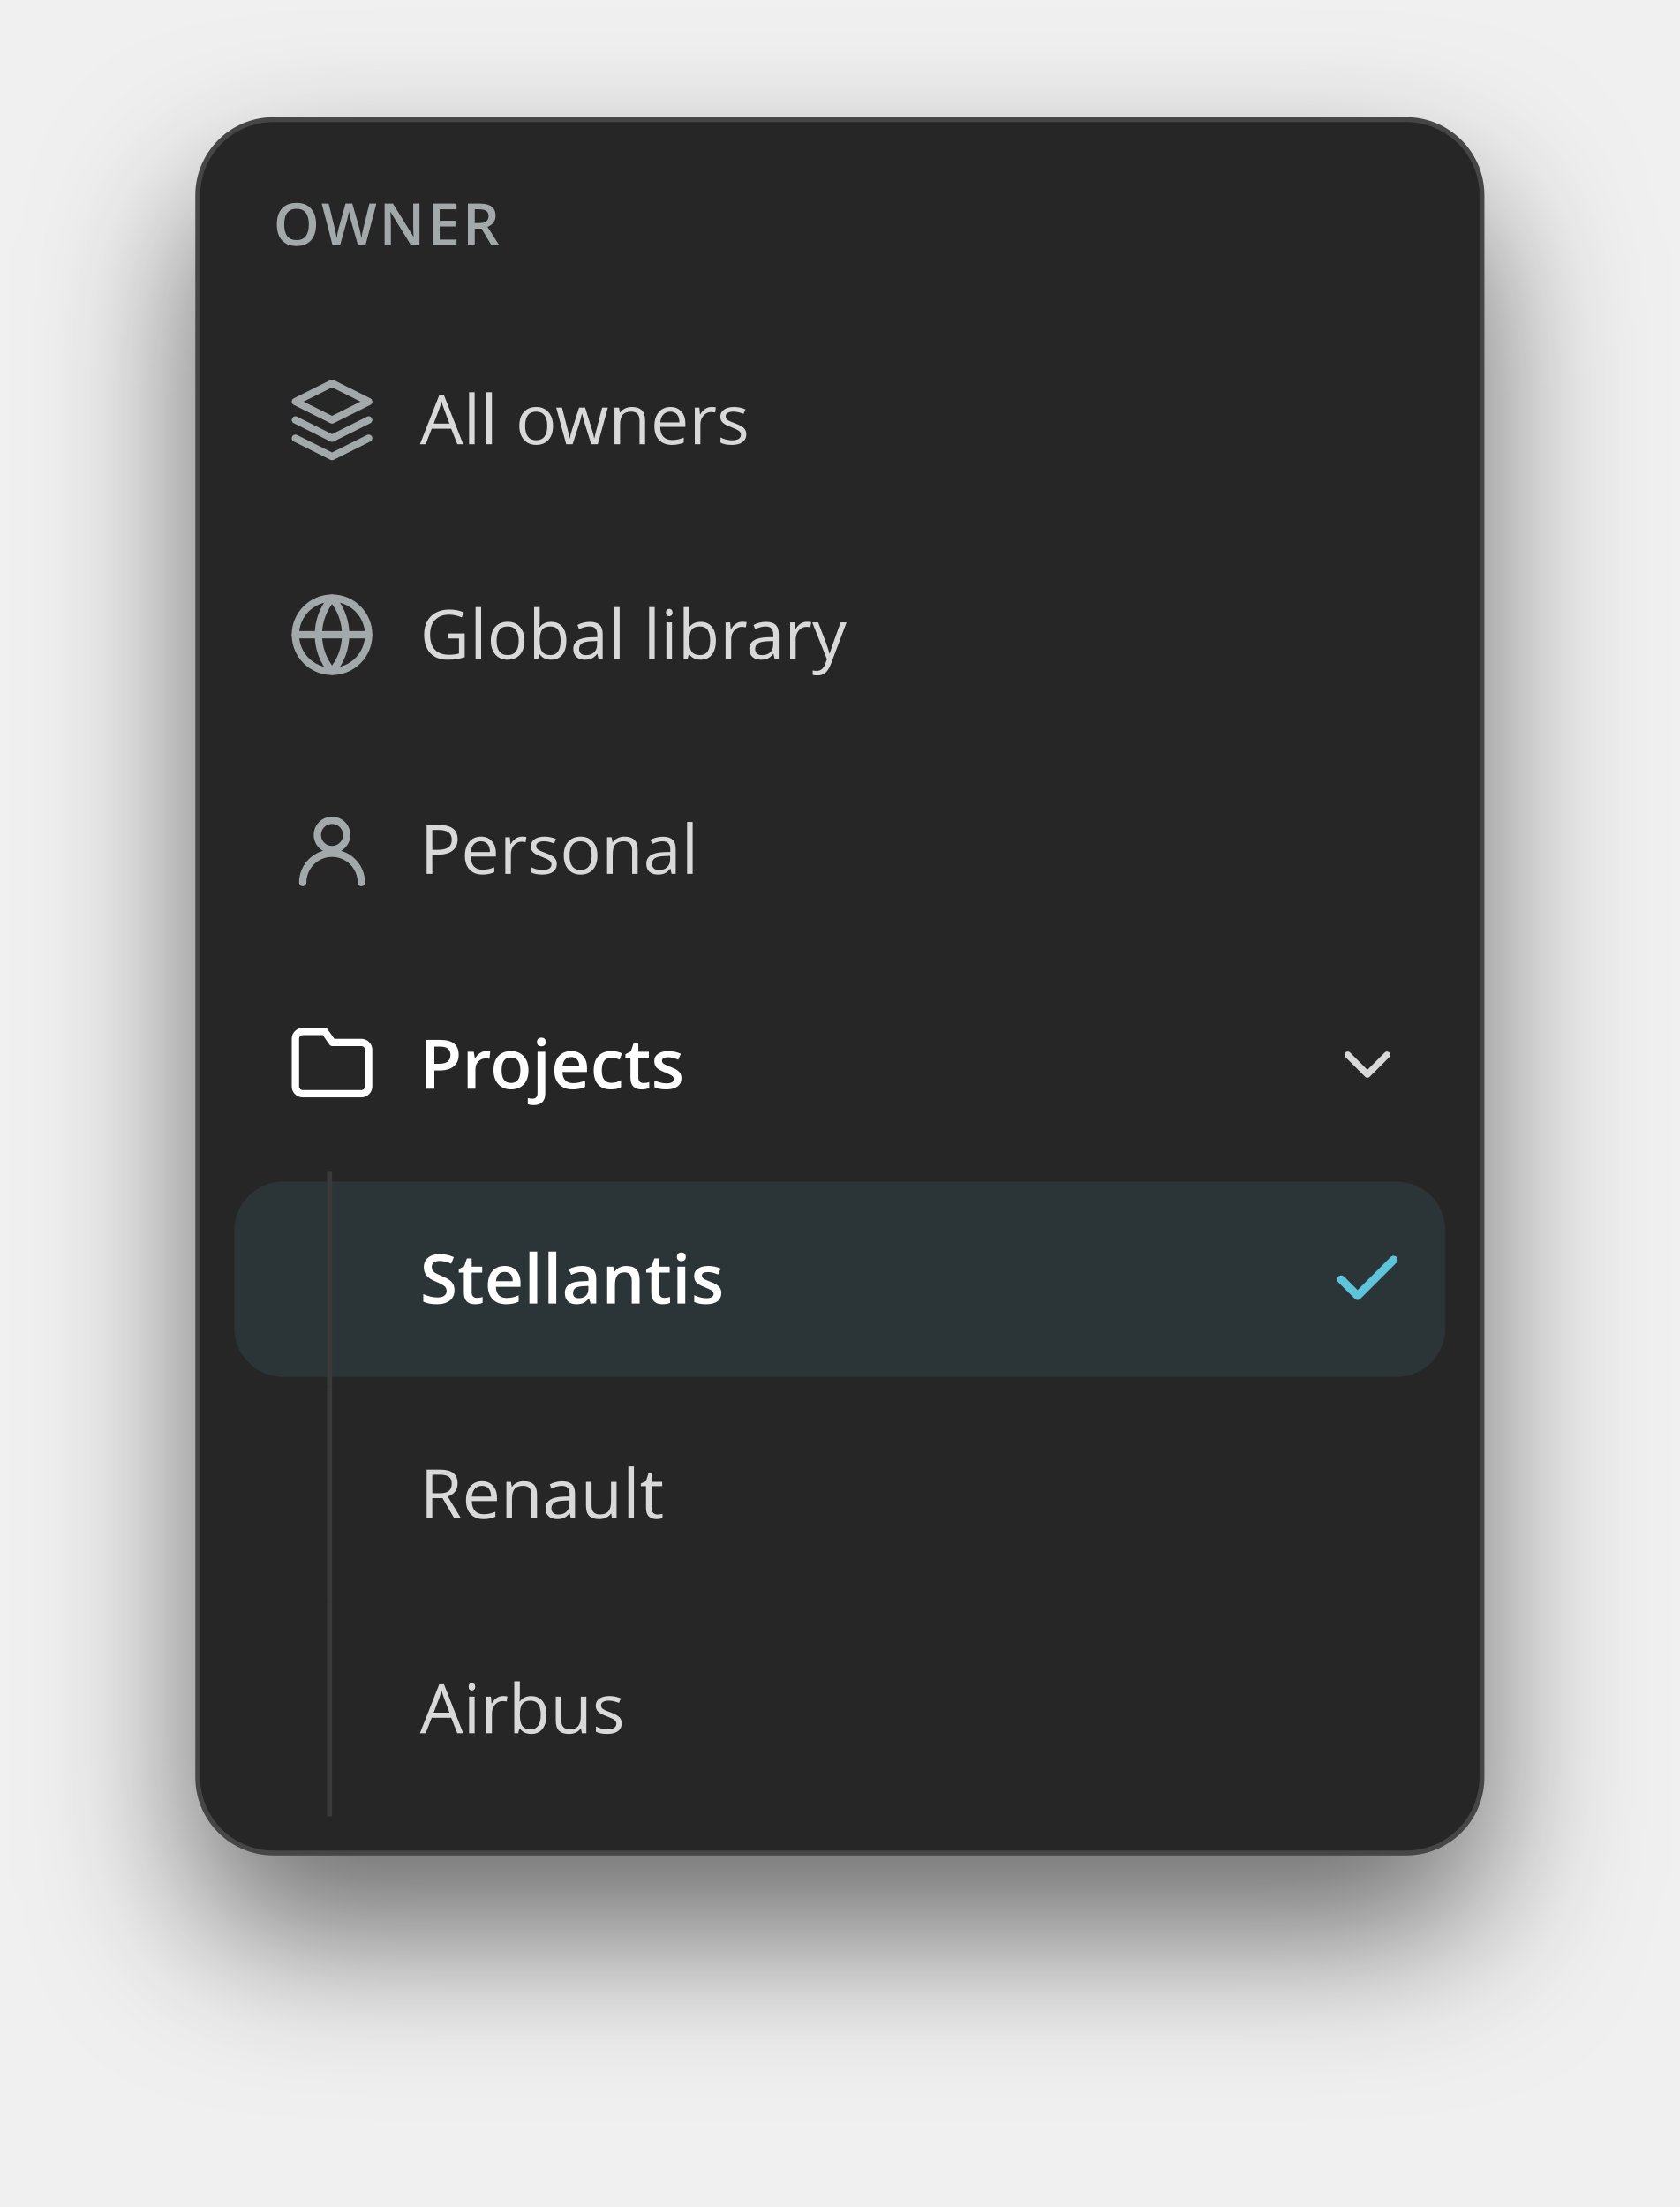
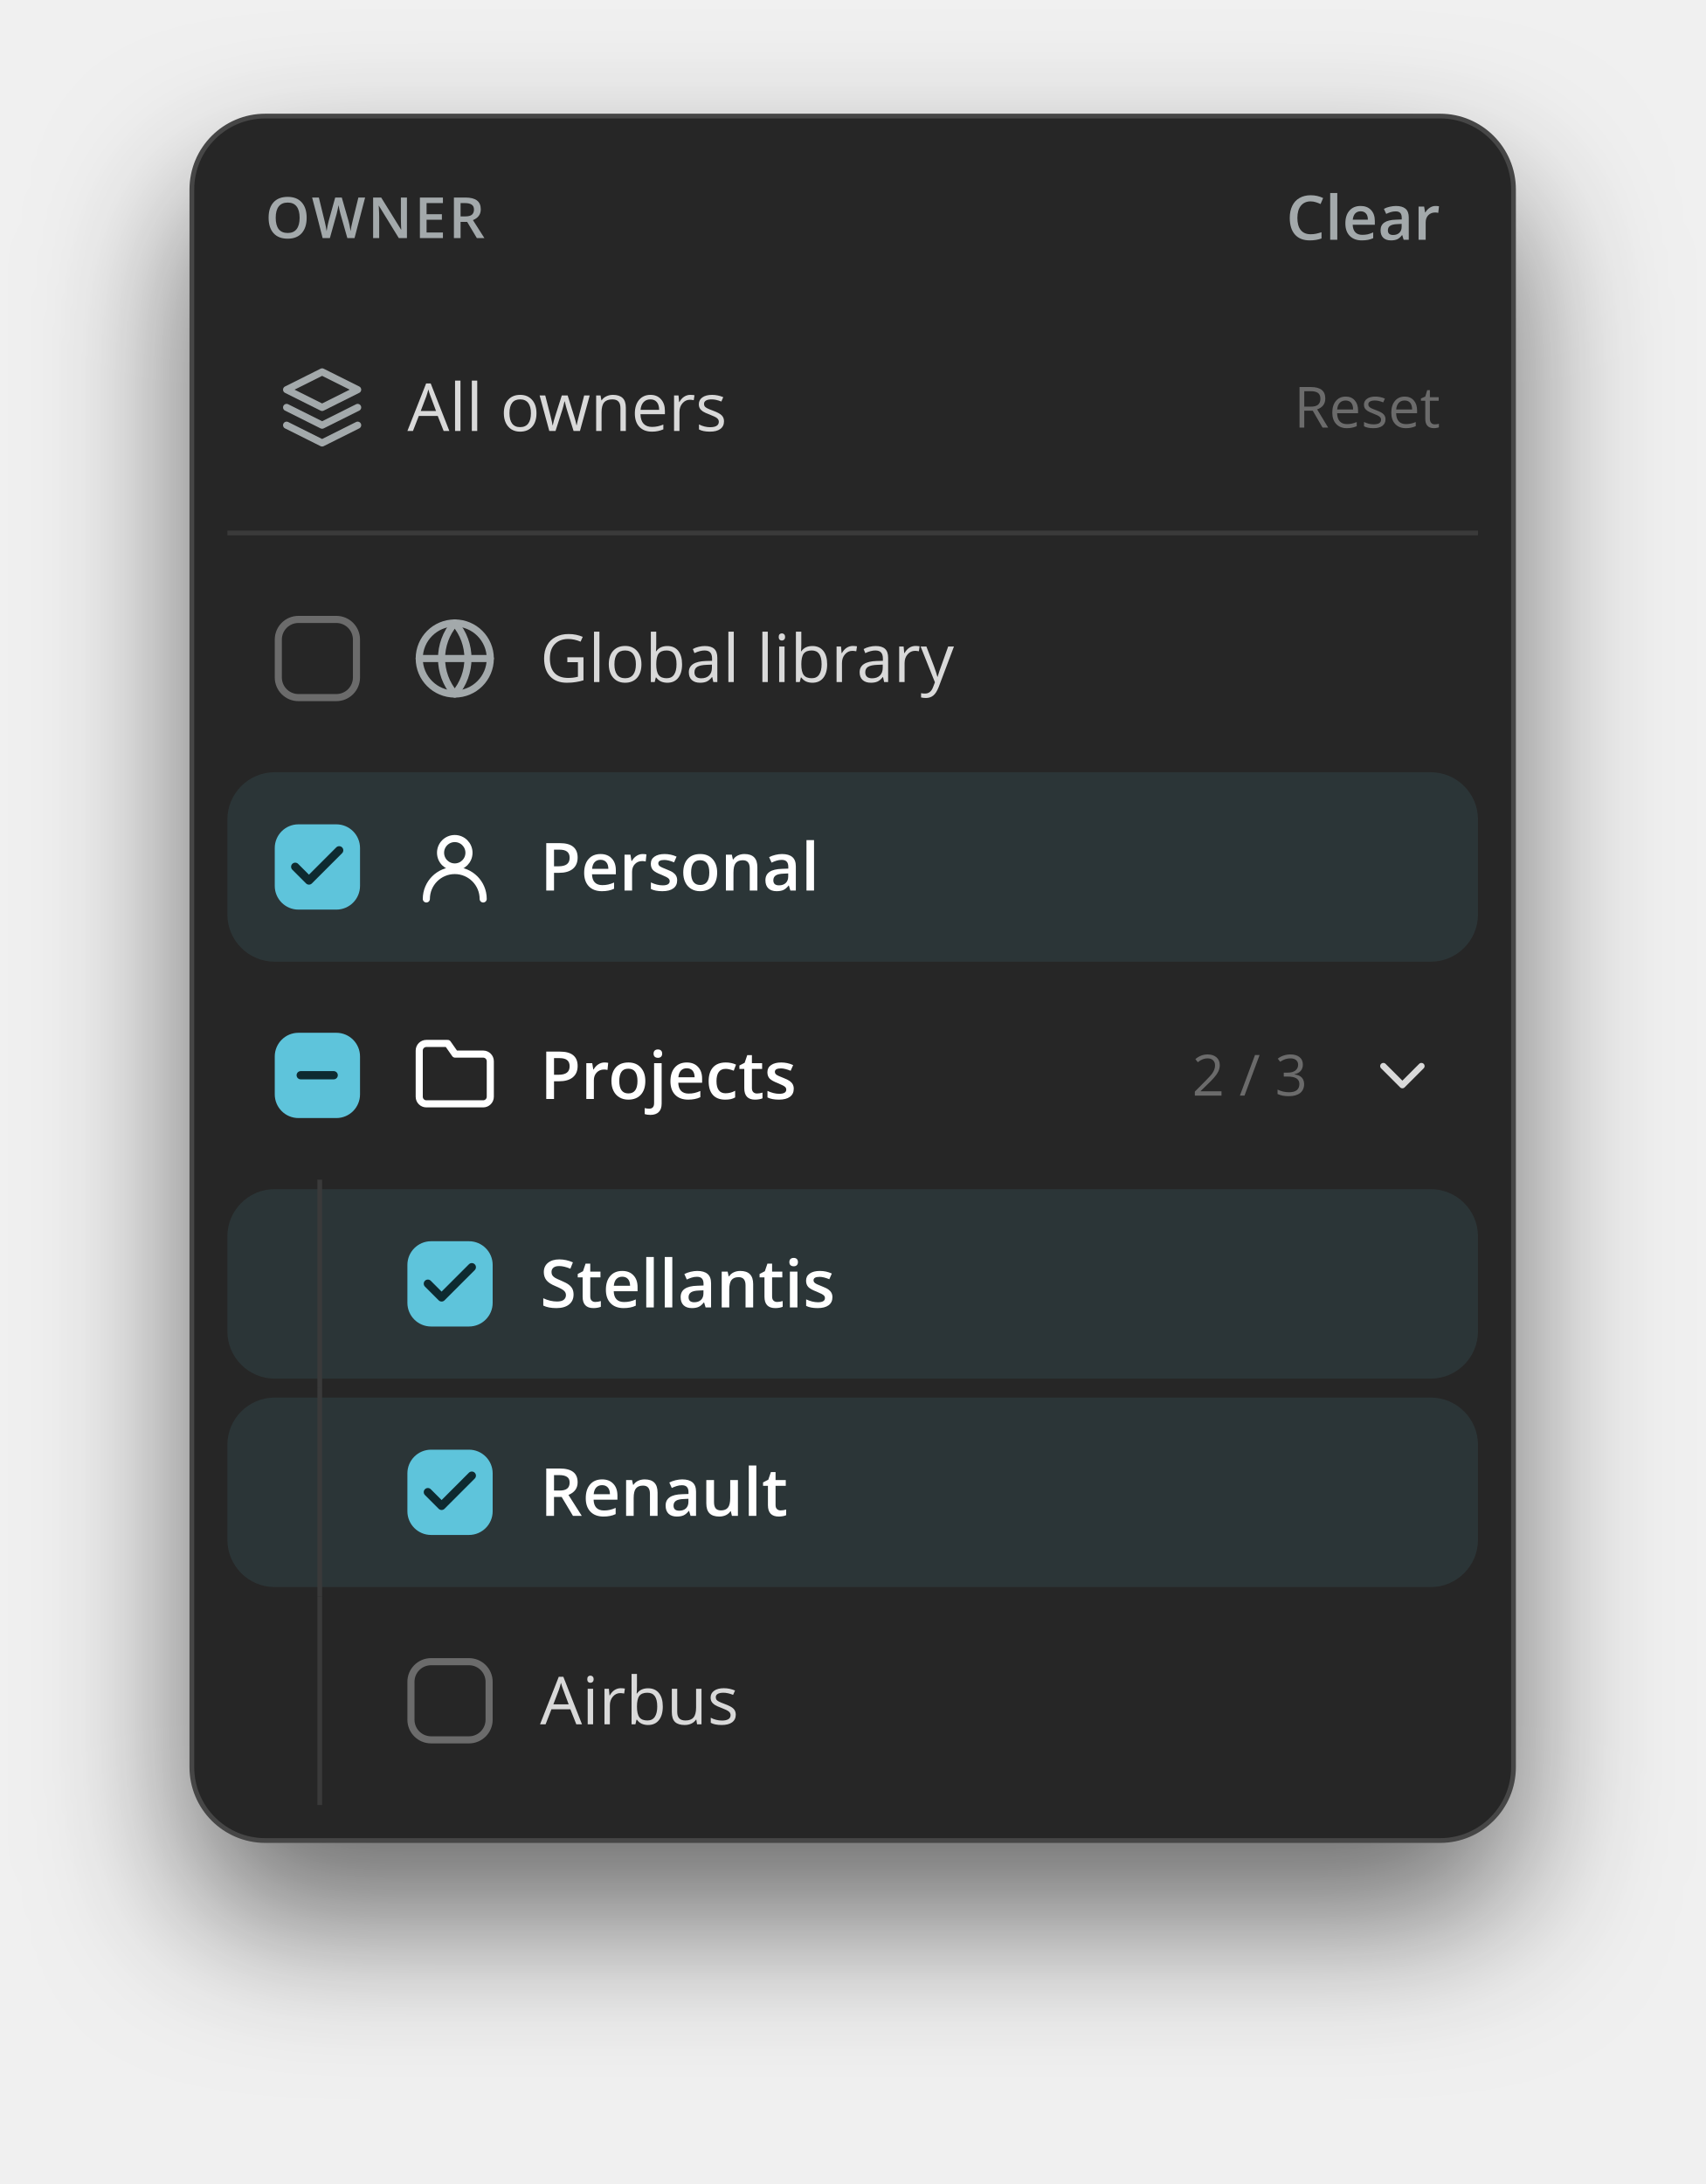
- <svg xmlns="http://www.w3.org/2000/svg" width="344" height="452" viewBox="0 0 344 452" fill="none">
+ <svg xmlns="http://www.w3.org/2000/svg" width="360" height="461" viewBox="0 0 360 461" fill="none">
  <defs>
-     <filter id="sh-owner" x="0" y="0" width="344" height="436" filterUnits="userSpaceOnUse" color-interpolation-filters="sRGB">
+     <filter id="sh-owner" x="0" y="0" width="360" height="445" filterUnits="userSpaceOnUse" color-interpolation-filters="sRGB">
      <feFlood flood-opacity="0" result="BackgroundImageFix" />
      <feColorMatrix in="SourceAlpha" type="matrix" values="0 0 0 0 0 0 0 0 0 0 0 0 0 0 0 0 0 0 127 0" result="hardAlpha" />
      <feOffset dy="16" />
      <feGaussianBlur stdDeviation="16" />
      <feColorMatrix type="matrix" values="0 0 0 0 0 0 0 0 0 0 0 0 0 0 0 0 0 0 0.55 0" />
      <feBlend mode="normal" in2="BackgroundImageFix" result="effect1_dropShadow" />
      <feBlend mode="normal" in="SourceGraphic" in2="effect1_dropShadow" result="shape" />
    </filter>
  </defs>
  <g id="Owner menu">
    <g filter="url(#sh-owner)">
-       <rect x="40.5" y="24.5" width="263" height="355" rx="15.5" fill="#262626" stroke="#464646" />
+       <rect x="40.5" y="24.5" width="279" height="364" rx="15.5" fill="#262626" stroke="#464646" />
    </g>
    <text id="Title" x="56" y="50.26" font-family="Open Sans" font-size="12" font-weight="600" fill="#A3A9AB" letter-spacing="0.48">OWNER</text>
+     <text id="Clear" x="304" y="50.62" font-family="Open Sans" font-size="13" font-weight="600" fill="#A3A9AB" text-anchor="end">Clear</text>
    <g id="Option / All owners">
      <g id="Icon" transform="translate(59 77) scale(0.75)" fill="none" stroke="#A3A9AB" stroke-width="2" stroke-linecap="round" stroke-linejoin="round">
        <path d="M12 2L2 7L12 12L22 7Z" />
        <path d="M2 17L12 22L22 17M2 12L12 17L22 12" />
      </g>
      <text id="Label" x="86" y="90.97" font-family="Open Sans" font-size="14" font-weight="400" fill="#D9D9D9">All owners</text>
+       <text id="Hint" x="304" y="90.26" font-family="Open Sans" font-size="12" font-weight="400" fill="#6B6B6B" text-anchor="end">Reset</text>
    </g>
+     <rect id="Divider" x="48" y="112" width="264" height="1" fill="#3A3A3A" />
    <g id="Option / Global library">
-       <g id="Icon" transform="translate(59 121) scale(0.75)" fill="none" stroke="#A3A9AB" stroke-width="2" stroke-linecap="round" stroke-linejoin="round">
+       <rect id="Checkbox" x="58.75" y="130.75" width="16.5" height="16.5" rx="4.25" stroke="#6B6B6B" stroke-width="1.5" />
+       <g id="Icon" transform="translate(87 130) scale(0.75)" fill="none" stroke="#A3A9AB" stroke-width="2" stroke-linecap="round" stroke-linejoin="round">
        <circle cx="12" cy="12" r="10" />
        <path d="M2 12H22M12 2A15.3 15.3 0 0 1 12 22A15.3 15.3 0 0 1 12 2Z" />
      </g>
-       <text id="Label" x="86" y="134.97" font-family="Open Sans" font-size="14" font-weight="400" fill="#D9D9D9">Global library</text>
+       <text id="Label" x="114" y="143.97" font-family="Open Sans" font-size="14" font-weight="400" fill="#D9D9D9">Global library</text>
    </g>
-     <g id="Option / Personal">
-       <g id="Icon" transform="translate(59 165) scale(0.75)" fill="none" stroke="#A3A9AB" stroke-width="2" stroke-linecap="round" stroke-linejoin="round">
+     <g id="Option / Personal (checked)">
+       <rect x="48" y="163" width="264" height="40" rx="10" fill="#5EC4DB" fill-opacity="0.1" />
+       <g id="Checkbox (on)">
+         <rect x="58" y="174" width="18" height="18" rx="5" fill="#5EC4DB" />
+         <g id="Mark" transform="translate(60 176) scale(0.58)" fill="none" stroke="#0E2A30" stroke-width="3" stroke-linecap="round" stroke-linejoin="round">
+           <path d="M20 6L9 17L4 12" />
+         </g>
+       </g>
+       <g id="Icon" transform="translate(87 174) scale(0.75)" fill="none" stroke="#FFFFFF" stroke-width="2" stroke-linecap="round" stroke-linejoin="round">
        <circle cx="12" cy="8" r="4" />
        <path d="M4 21A8 8 0 0 1 20 21" />
      </g>
-       <text id="Label" x="86" y="178.97" font-family="Open Sans" font-size="14" font-weight="400" fill="#D9D9D9">Personal</text>
+       <text id="Label" x="114" y="187.97" font-family="Open Sans" font-size="14" font-weight="600" fill="#FFFFFF">Personal</text>
    </g>
-     <g id="Option / Projects">
-       <g id="Icon" transform="translate(59 209) scale(0.75)" fill="none" stroke="#FFFFFF" stroke-width="2" stroke-linecap="round" stroke-linejoin="round">
+     <g id="Option / Projects (partial)">
+       <g id="Checkbox (mixed)">
+         <rect x="58" y="218" width="18" height="18" rx="5" fill="#5EC4DB" />
+         <g id="Mark" transform="translate(60 220) scale(0.58)" fill="none" stroke="#0E2A30" stroke-width="3" stroke-linecap="round" stroke-linejoin="round">
+           <path d="M6 12H18" />
+         </g>
+       </g>
+       <g id="Icon" transform="translate(87 218) scale(0.75)" fill="none" stroke="#FFFFFF" stroke-width="2" stroke-linecap="round" stroke-linejoin="round">
        <path d="M20 20A2 2 0 0 0 22 18V8A2 2 0 0 0 20 6H12.1L10 3H4A2 2 0 0 0 2 5V18A2 2 0 0 0 4 20Z" />
      </g>
-       <text id="Label" x="86" y="222.97" font-family="Open Sans" font-size="14" font-weight="600" fill="#FFFFFF">Projects</text>
-       <g id="Chevron" transform="translate(272 210) scale(0.67)" fill="none" stroke="#D9D9D9" stroke-width="2" stroke-linecap="round" stroke-linejoin="round">
+       <text id="Label" x="114" y="231.97" font-family="Open Sans" font-size="14" font-weight="600" fill="#FFFFFF">Projects</text>
+       <text id="Count" x="276" y="231.26" font-family="Open Sans" font-size="12" font-weight="400" fill="#6B6B6B" text-anchor="end">2 / 3</text>
+       <g id="Chevron" transform="translate(288 219) scale(0.67)" fill="none" stroke="#D9D9D9" stroke-width="2" stroke-linecap="round" stroke-linejoin="round">
        <path d="M6 9L12 15L18 9" />
      </g>
    </g>
-     <g id="Project / Stellantis (selected)">
-       <rect x="48" y="242" width="248" height="40" rx="10" fill="#5EC4DB" fill-opacity="0.1" />
-       <rect x="67" y="240" width="1" height="44" fill="#3A3A3A" />
-       <text id="Label" x="86" y="266.97" font-family="Open Sans" font-size="14" font-weight="600" fill="#FFFFFF">Stellantis</text>
-       <g id="Check" transform="translate(272 254) scale(0.67)" fill="none" stroke="#5EC4DB" stroke-width="2.5" stroke-linecap="round" stroke-linejoin="round">
-         <path d="M20 6L9 17L4 12" />
+     <g id="Project / Stellantis (checked)">
+       <rect x="48" y="251" width="264" height="40" rx="10" fill="#5EC4DB" fill-opacity="0.1" />
+       <rect x="67" y="249" width="1" height="44" fill="#3A3A3A" />
+       <g id="Checkbox (on)">
+         <rect x="86" y="262" width="18" height="18" rx="5" fill="#5EC4DB" />
+         <g id="Mark" transform="translate(88 264) scale(0.58)" fill="none" stroke="#0E2A30" stroke-width="3" stroke-linecap="round" stroke-linejoin="round">
+           <path d="M20 6L9 17L4 12" />
+         </g>
      </g>
+       <text id="Label" x="114" y="275.97" font-family="Open Sans" font-size="14" font-weight="600" fill="#FFFFFF">Stellantis</text>
    </g>
-     <g id="Project / Renault">
-       <rect x="67" y="284" width="1" height="44" fill="#3A3A3A" />
-       <text id="Label" x="86" y="310.97" font-family="Open Sans" font-size="14" font-weight="400" fill="#D9D9D9">Renault</text>
+     <g id="Project / Renault (checked)">
+       <rect x="48" y="295" width="264" height="40" rx="10" fill="#5EC4DB" fill-opacity="0.1" />
+       <rect x="67" y="293" width="1" height="44" fill="#3A3A3A" />
+       <g id="Checkbox (on)">
+         <rect x="86" y="306" width="18" height="18" rx="5" fill="#5EC4DB" />
+         <g id="Mark" transform="translate(88 308) scale(0.58)" fill="none" stroke="#0E2A30" stroke-width="3" stroke-linecap="round" stroke-linejoin="round">
+           <path d="M20 6L9 17L4 12" />
+         </g>
+       </g>
+       <text id="Label" x="114" y="319.97" font-family="Open Sans" font-size="14" font-weight="600" fill="#FFFFFF">Renault</text>
    </g>
    <g id="Project / Airbus">
-       <rect x="67" y="328" width="1" height="44" fill="#3A3A3A" />
-       <text id="Label" x="86" y="354.97" font-family="Open Sans" font-size="14" font-weight="400" fill="#D9D9D9">Airbus</text>
+       <rect x="67" y="337" width="1" height="44" fill="#3A3A3A" />
+       <rect id="Checkbox" x="86.75" y="350.75" width="16.5" height="16.5" rx="4.25" stroke="#6B6B6B" stroke-width="1.5" />
+       <text id="Label" x="114" y="363.97" font-family="Open Sans" font-size="14" font-weight="400" fill="#D9D9D9">Airbus</text>
    </g>
  </g>
</svg>
